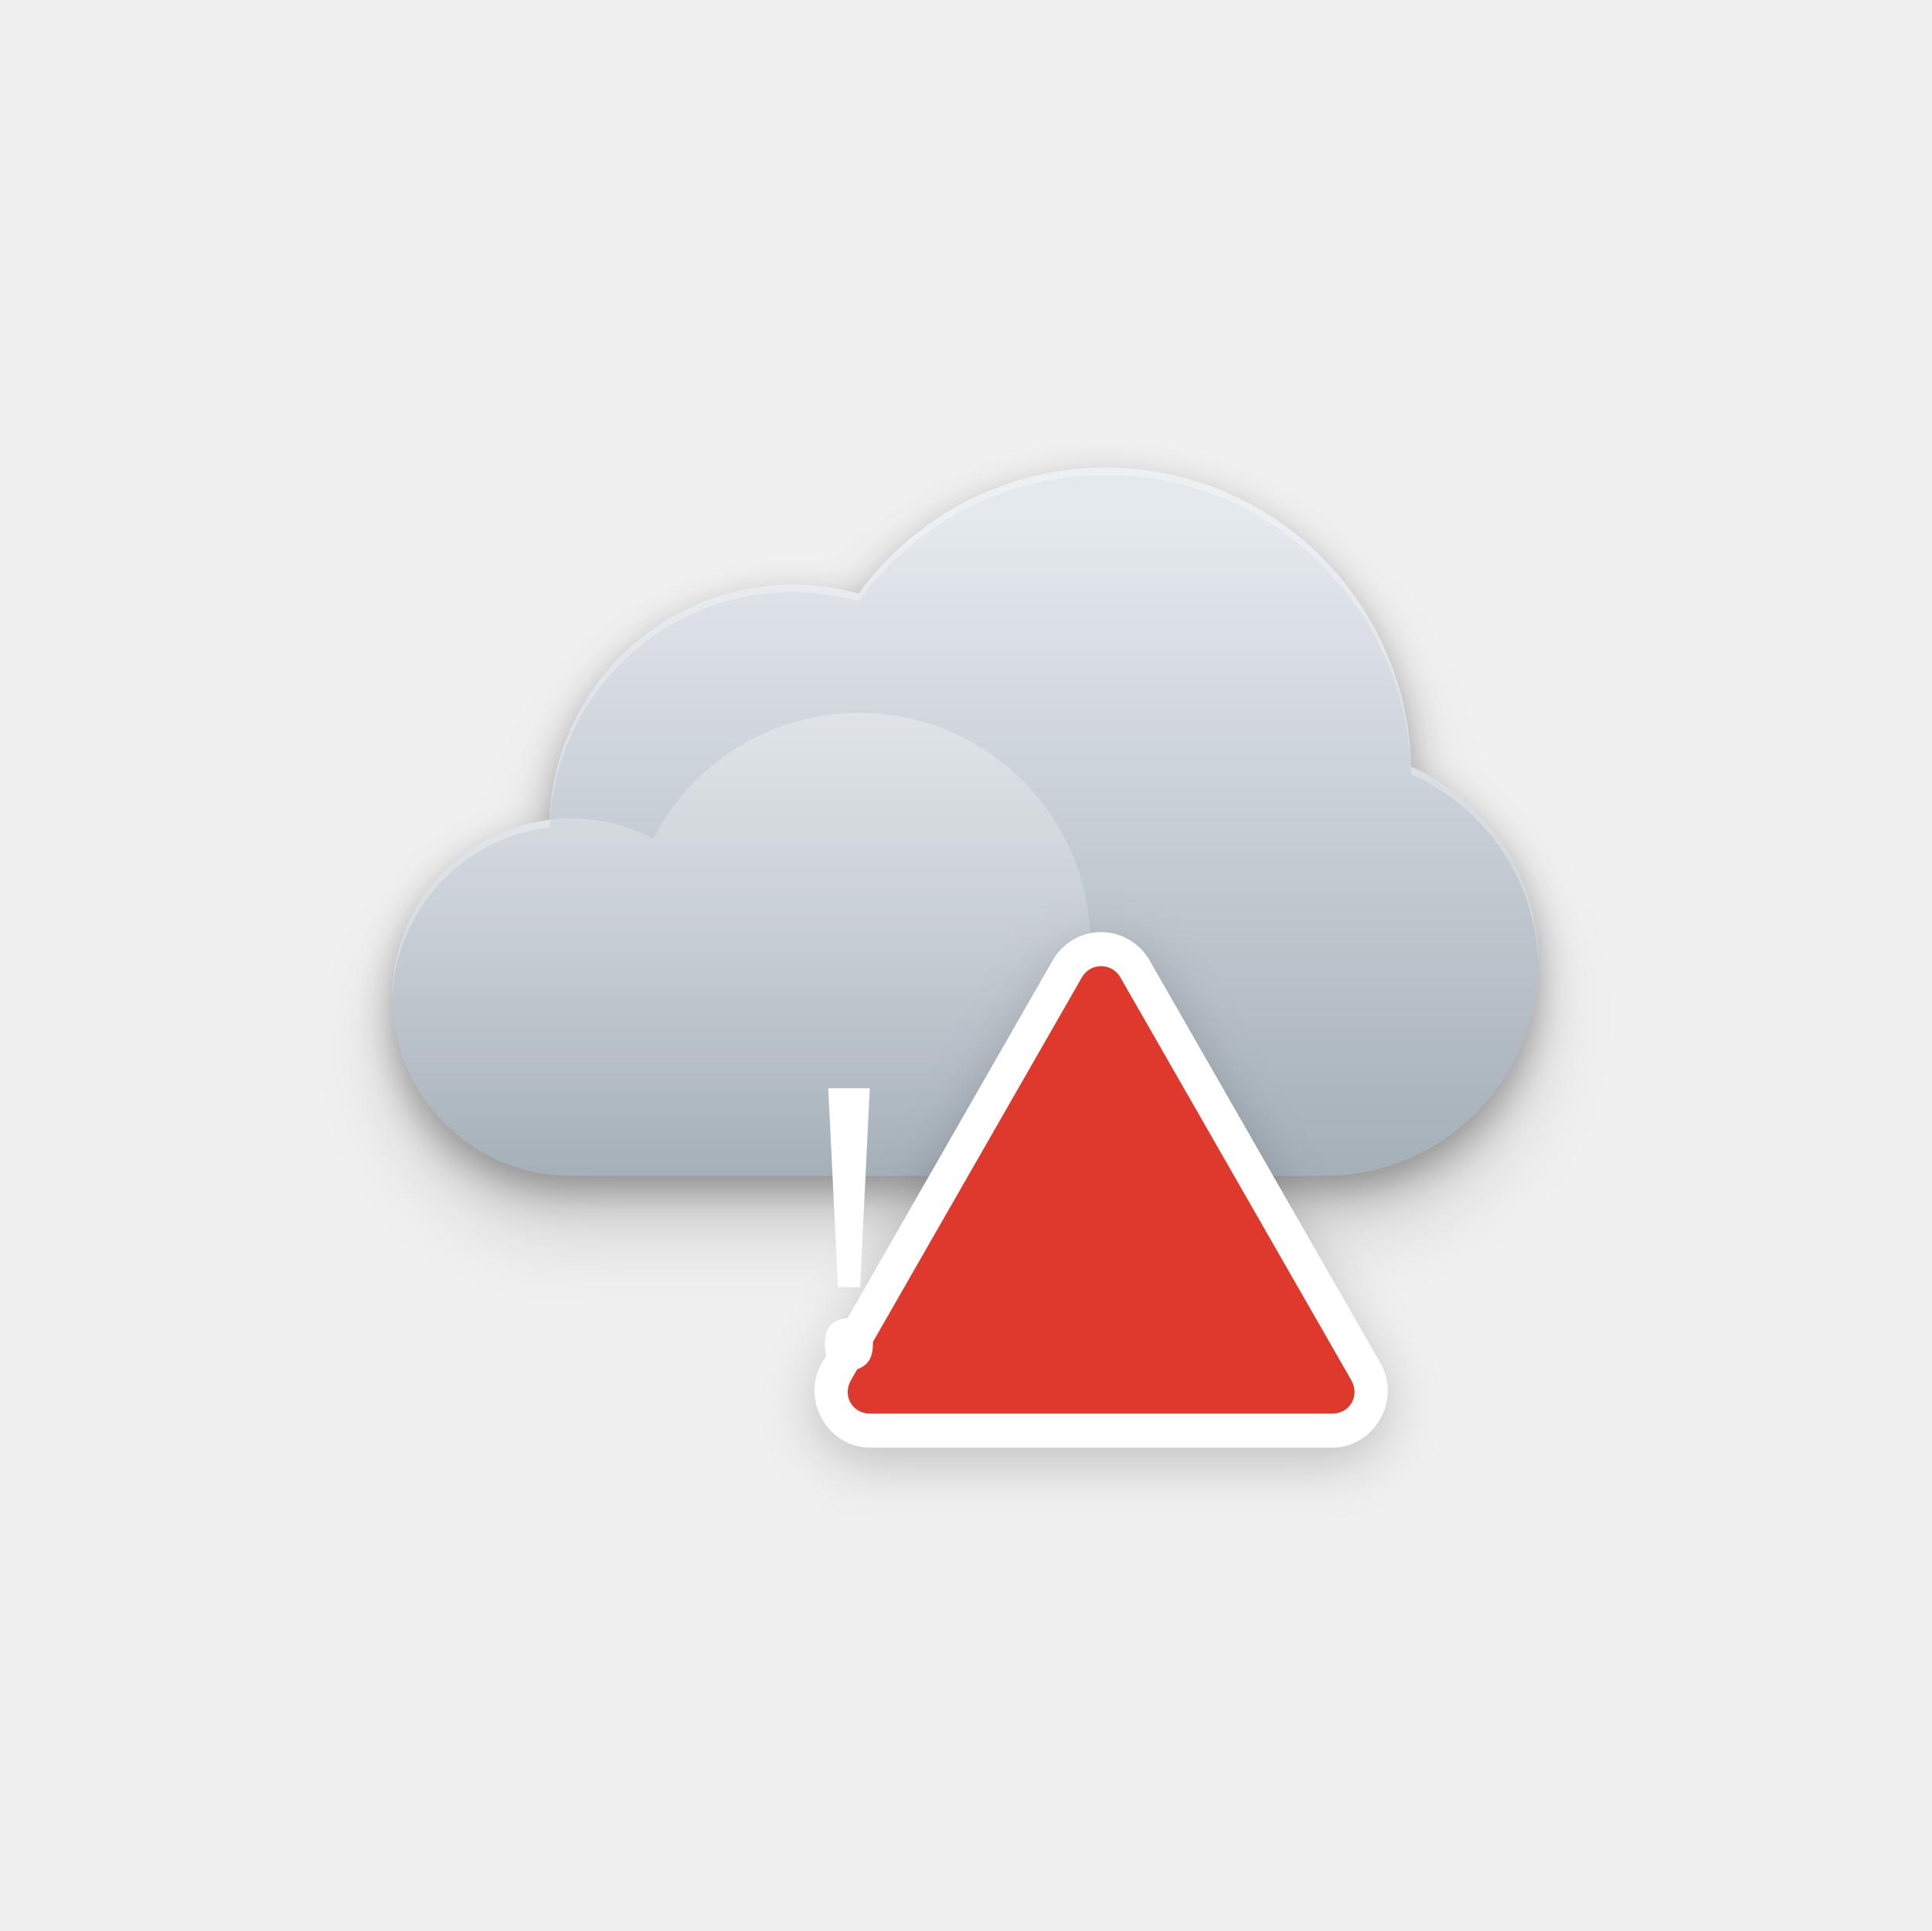
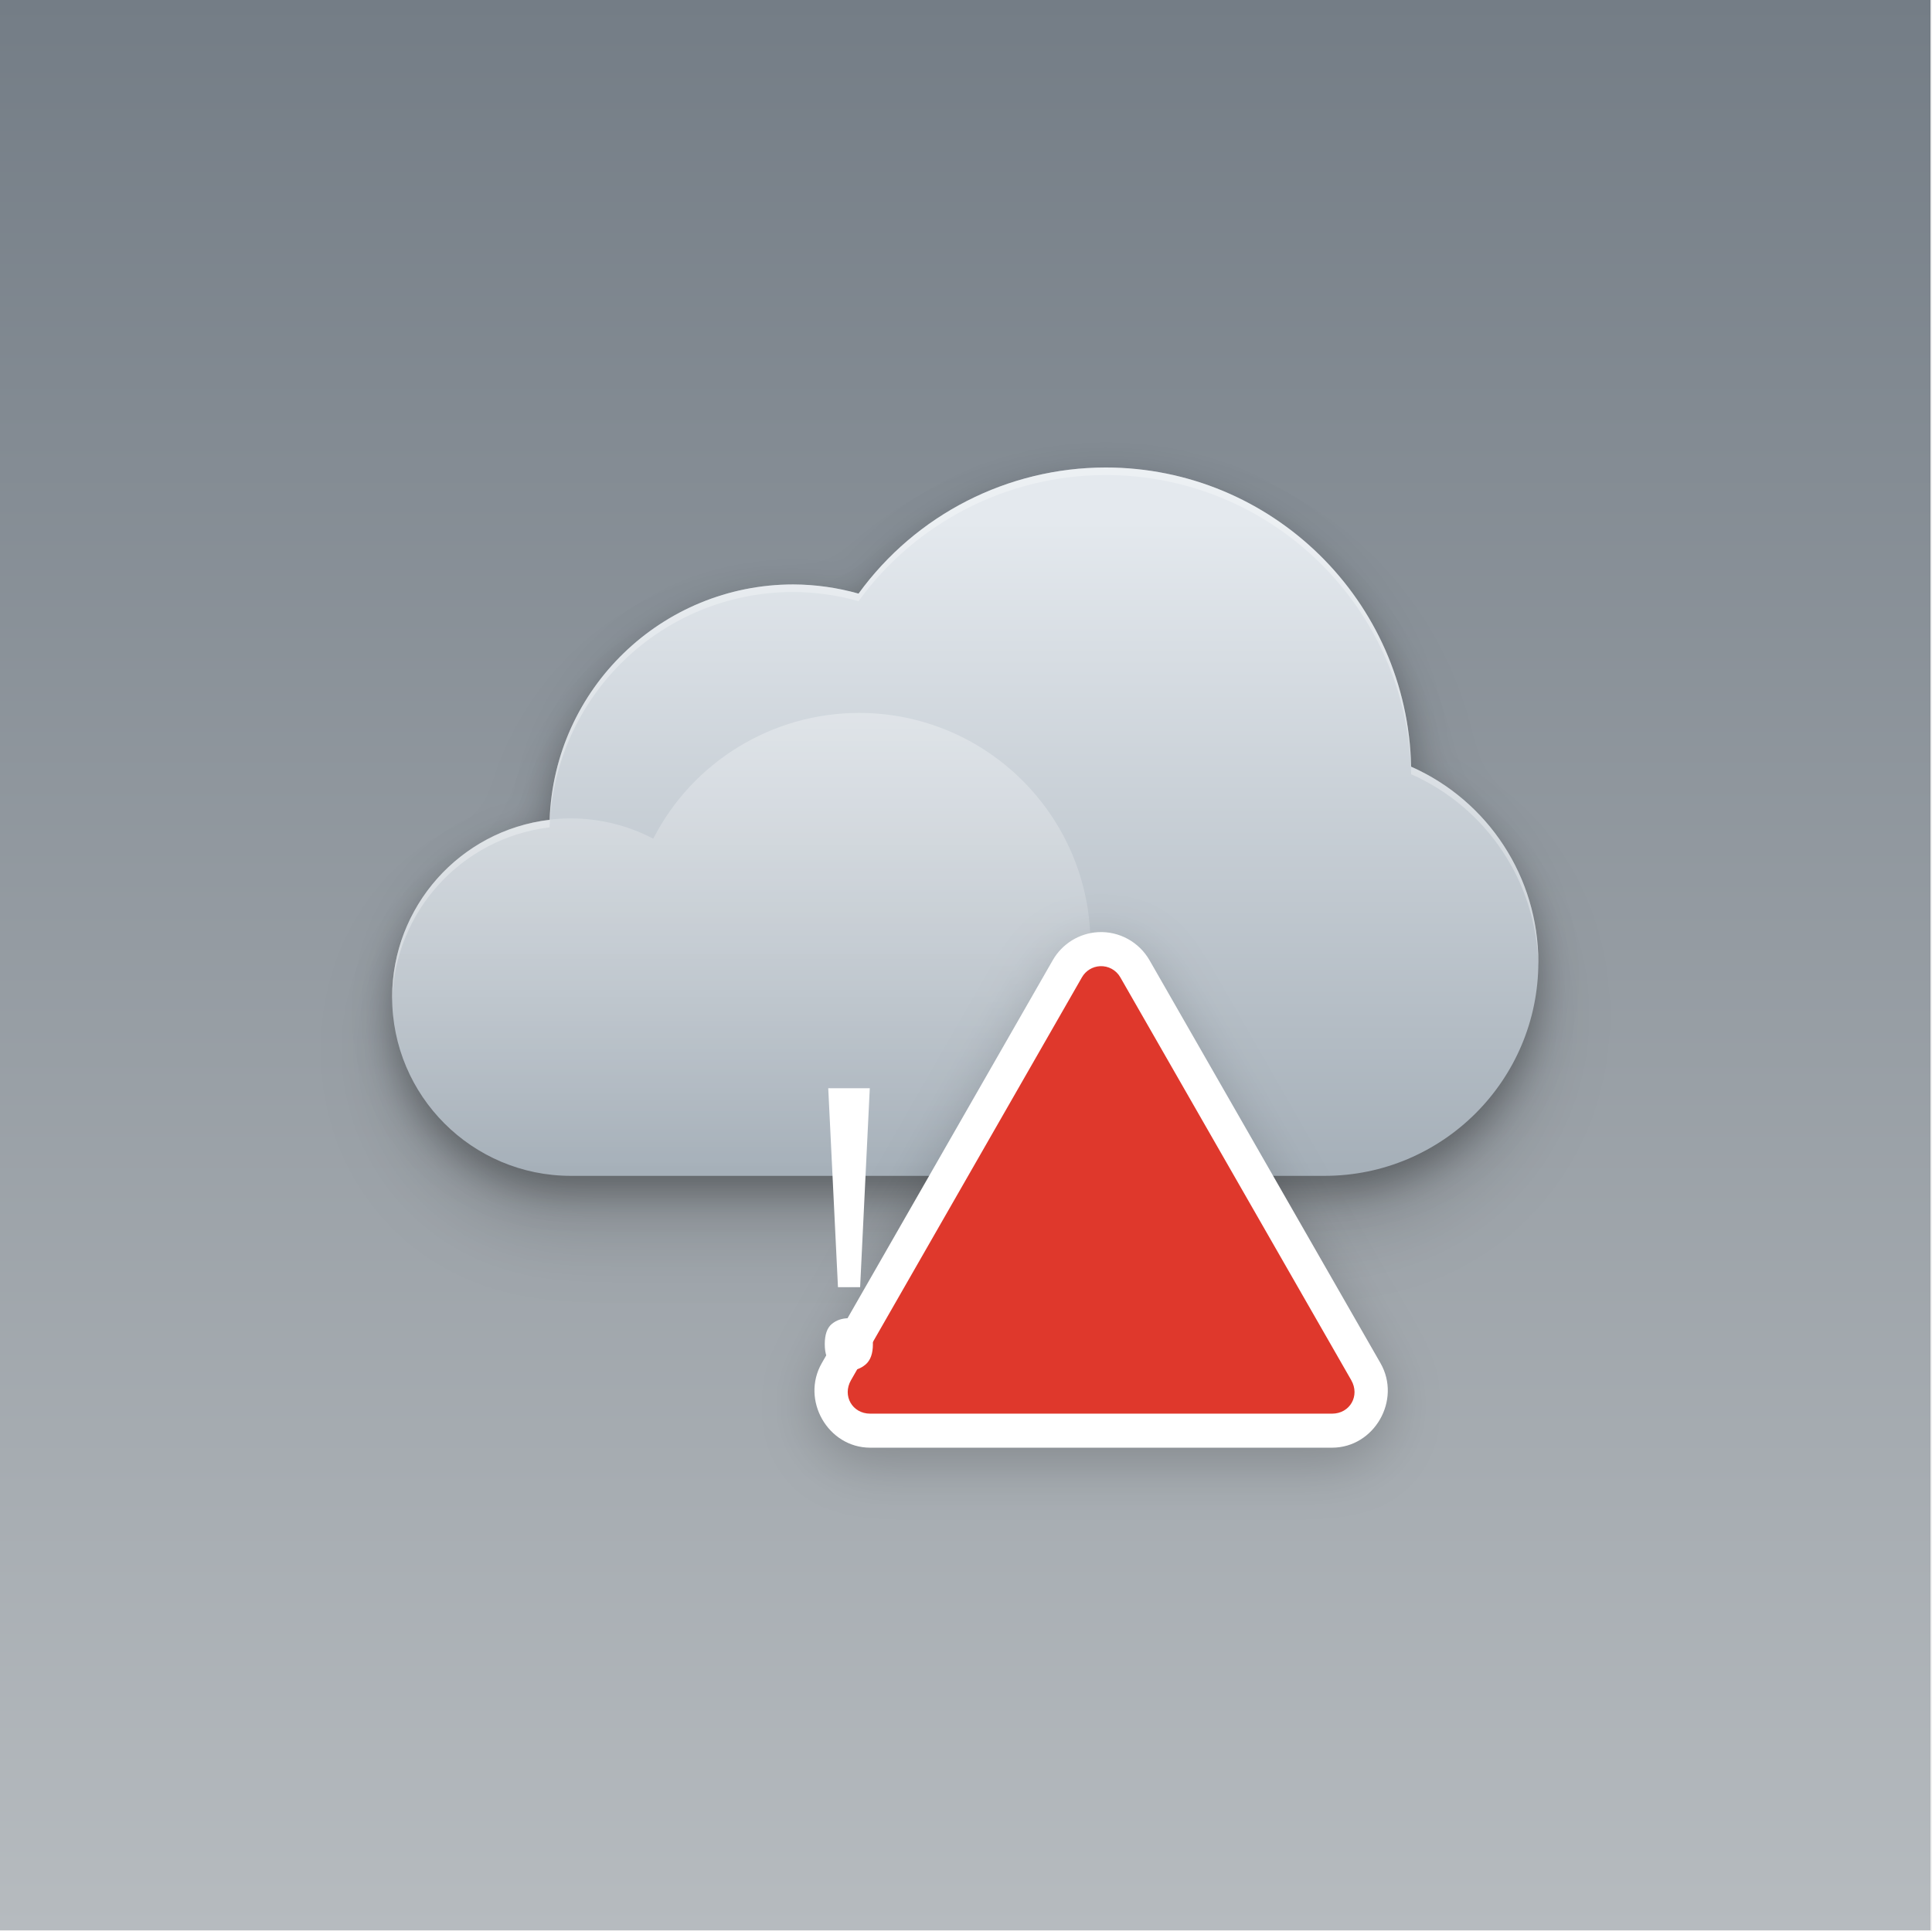
<svg xmlns="http://www.w3.org/2000/svg" xmlns:xlink="http://www.w3.org/1999/xlink" width="512.4" height="512" id="svg3336" version="1.1" style="enable-background:new">
  <defs id="defs3338">
    <filter style="color-interpolation-filters:sRGB" id="filter4245">
      <feFlood flood-opacity="0.4" flood-color="rgb(0,0,0)" result="flood" id="feFlood4247" />
      <feComposite in="flood" in2="SourceGraphic" operator="out" result="composite1" id="feComposite4249" />
      <feGaussianBlur in="composite1" stdDeviation="6" result="blur" id="feGaussianBlur4251" />
      <feOffset dx="0" dy="2" result="offset" id="feOffset4253" />
      <feComposite in="offset" in2="SourceGraphic" operator="atop" result="composite2" id="feComposite4255" />
    </filter>
    <filter style="color-interpolation-filters:sRGB" id="filter4711">
      <feFlood flood-opacity="0.502" flood-color="rgb(0,0,0)" result="flood" id="feFlood4713" />
      <feComposite in="flood" in2="SourceGraphic" operator="in" result="composite1" id="feComposite4715" />
      <feGaussianBlur in="composite1" stdDeviation="6" result="blur" id="feGaussianBlur4717" />
      <feOffset dx="0" dy="4" result="offset" id="feOffset4719" />
      <feComposite in="SourceGraphic" in2="offset" operator="over" result="composite2" id="feComposite4721" />
    </filter>
    <filter style="color-interpolation-filters:sRGB" id="filter4202">
      <feComposite k4="0" k3="0" in2="SourceGraphic" operator="arithmetic" k1="0" k2="1" result="composite1" id="feComposite4204" />
      <feColorMatrix in="composite1" values="0" type="saturate" result="colormatrix1" id="feColorMatrix4206" />
      <feFlood flood-opacity="1" flood-color="rgb(21,86,141)" result="flood1" id="feFlood4208" />
      <feBlend in="flood1" in2="colormatrix1" mode="multiply" result="blend1" id="feBlend4210" />
      <feBlend in2="blend1" mode="screen" result="blend2" id="feBlend4212" />
      <feColorMatrix in="blend2" values="1" type="saturate" result="colormatrix2" id="feColorMatrix4214" />
      <feComposite in="colormatrix2" in2="SourceGraphic" operator="in" result="composite2" id="feComposite4216" />
    </filter>
    <filter style="color-interpolation-filters:sRGB" id="filter4154">
      <feComposite in2="SourceGraphic" operator="arithmetic" k1="0" k2="1" result="composite1" id="feComposite4156" k3="0" k4="0" />
      <feColorMatrix in="composite1" values="0" type="saturate" result="colormatrix1" id="feColorMatrix4158" />
      <feFlood flood-opacity="1" flood-color="rgb(67,115,183)" result="flood1" id="feFlood4160" />
      <feBlend in="flood1" in2="colormatrix1" mode="multiply" result="blend1" id="feBlend4162" />
      <feBlend in2="blend1" mode="screen" result="blend2" id="feBlend4164" />
      <feColorMatrix in="blend2" values="1" type="saturate" result="colormatrix2" id="feColorMatrix4166" />
      <feComposite in="colormatrix2" in2="SourceGraphic" operator="in" result="composite2" id="feComposite4168" />
    </filter>
    <filter style="color-interpolation-filters:sRGB" id="filter4302" x="-0.039" width="1.078" y="-0.063" height="1.126">
      <feGaussianBlur stdDeviation="4.919" id="feGaussianBlur4304" />
    </filter>
    <filter style="color-interpolation-filters:sRGB" id="filter4308" x="-0.078" width="1.155" y="-0.126" height="1.251">
      <feGaussianBlur stdDeviation="9.838" id="feGaussianBlur4310" />
    </filter>
    <linearGradient id="linearGradient4243">
      <stop style="stop-color:#ffffff;stop-opacity:1;" offset="0" id="stop4245" />
      <stop style="stop-color:#ffffff;stop-opacity:0;" offset="1" id="stop4247" />
    </linearGradient>
    <linearGradient id="linearGradient4255">
      <stop style="stop-color:#e4e9ee;stop-opacity:1" offset="0" id="stop4237" />
      <stop style="stop-color:#a6b0b9;stop-opacity:1" offset="1" id="stop4240" />
    </linearGradient>
    <clipPath clipPathUnits="userSpaceOnUse" id="clipPath4241">
      <path id="path4243" d="m 166.054,18 179.892,0 c 145.297,0 166.054,20.737 166.054,165.899 l 0,144.203 c 0,145.161 -20.757,165.898 -166.054,165.898 l -179.892,0 C 20.757,494 0,473.263 0,328.102 L 0,183.899 C 0,38.737 20.757,18 166.054,18 Z" style="fill:#0000ff;fill-opacity:0.081;stroke:#0000ff;display:inline" />
    </clipPath>
    <clipPath clipPathUnits="userSpaceOnUse" id="clipPath4510">
      <path style="fill:#0000ff;fill-opacity:0.081;stroke:#0000ff;display:inline" d="m 463.307,-109.561 179.892,0 c 145.297,0 166.054,20.737 166.054,165.899 l 0,144.203 c 0,145.161 -20.757,165.898 -166.054,165.898 l -179.892,0 c -145.297,0 -166.054,-20.737 -166.054,-165.898 l 0,-144.203 c 0,-145.162 20.757,-165.899 166.054,-165.899 z" id="path4512" />
    </clipPath>
    <clipPath clipPathUnits="userSpaceOnUse" id="clipPath4707">
      <path id="path4709" d="m 166.054,18 179.892,0 c 145.297,0 166.054,20.737 166.054,165.899 l 0,144.203 c 0,145.161 -20.757,165.898 -166.054,165.898 l -179.892,0 C 20.757,494 0,473.263 0,328.102 L 0,183.899 C 0,38.737 20.757,18 166.054,18 Z" style="fill:#ff00ff;fill-opacity:0.505;stroke:none;display:inline" />
    </clipPath>
    <clipPath clipPathUnits="userSpaceOnUse" id="clipPath4170">
      <path style="fill:#ffffff;fill-opacity:1;stroke:none;display:inline" d="m 166.054,18 179.892,0 c 145.297,0 166.054,20.737 166.054,165.899 l 0,144.203 c 0,145.161 -20.757,165.898 -166.054,165.898 l -179.892,0 C 20.757,494 0,473.263 0,328.102 L 0,183.899 C 0,38.737 20.757,18 166.054,18 Z" id="path4172" />
    </clipPath>
    <linearGradient xlink:href="#linearGradient7537" id="linearGradient3223" gradientUnits="userSpaceOnUse" gradientTransform="matrix(5.332943,0,0,-5.417932,0.01904181,5682.273)" x1="44.237" y1="1046.266" x2="44.237" y2="960.214" />
    <linearGradient id="linearGradient7537">
      <stop style="stop-color:#247eca;stop-opacity:0.996" offset="0" id="stop7539" />
      <stop style="stop-color:#a1d4e2;stop-opacity:0.996" offset="1" id="stop7541" />
    </linearGradient>
    <clipPath clipPathUnits="userSpaceOnUse" id="clipPath4967">
      <path style="opacity:0.4;color:#000000;fill:#ff00ff;fill-opacity:1;fill-rule:nonzero;stroke:none;stroke-width:1;marker:none;visibility:visible;display:inline;overflow:visible;enable-background:accumulate" d="M 119.864,193.96 236.178,151.15 339.167,166.365 392.098,328.039 392.283,494 119.864,494 Z" id="path4969" />
    </clipPath>
    <clipPath clipPathUnits="userSpaceOnUse" id="clipPath4126">
      <path style="opacity:0.571;color:#000000;fill:#ff00ff;fill-opacity:1;fill-rule:nonzero;stroke:none;stroke-width:1;marker:none;visibility:visible;display:inline;overflow:visible;enable-background:accumulate" d="m 160.282,309.999 122.95,60 0,124.001 -122.95,0 z" id="path4128" />
    </clipPath>
    <clipPath clipPathUnits="userSpaceOnUse" id="clipPath4327">
      <path id="path4329" d="m 620,120 272,0 0,204 -68,68 -204,0 z" style="opacity:0.438;color:#000000;fill:#ff00ff;fill-opacity:1;fill-rule:nonzero;stroke:none;stroke-width:10;marker:none;visibility:visible;display:inline;overflow:visible;enable-background:accumulate" />
    </clipPath>
    <clipPath clipPathUnits="userSpaceOnUse" id="clipPath4175">
      <rect style="opacity:0.4;color:#000000;fill:#ff00ff;fill-opacity:1;fill-rule:nonzero;stroke:none;stroke-width:10;marker:none;visibility:visible;display:inline;overflow:visible;enable-background:accumulate" id="rect4177" width="272" height="224" x="120" y="270" />
    </clipPath>
    <linearGradient xlink:href="#linearGradient4181" id="linearGradient4465" gradientUnits="userSpaceOnUse" x1="176" y1="240" x2="176" y2="136" gradientTransform="translate(0,-376)" />
    <linearGradient id="linearGradient4181">
      <stop id="stop4311" offset="0" style="stop-color:#c7c8ca;stop-opacity:1" />
      <stop id="stop4313" offset="1" style="stop-color:#aaadb2;stop-opacity:1" />
    </linearGradient>
    <linearGradient xlink:href="#linearGradient4277" id="linearGradient4283" x1="176" y1="136" x2="176" y2="237.938" gradientUnits="userSpaceOnUse" />
    <linearGradient id="linearGradient4277">
      <stop style="stop-color:#ffffff;stop-opacity:1;" offset="0" id="stop4279" />
      <stop style="stop-color:#ffffff;stop-opacity:0;" offset="1" id="stop4281" />
    </linearGradient>
    <linearGradient xlink:href="#linearGradient4181" id="linearGradient4189" gradientUnits="userSpaceOnUse" x1="176" y1="240" x2="176" y2="136" gradientTransform="translate(0,-376)" />
    <linearGradient xlink:href="#linearGradient4277" id="linearGradient4197" x1="176" y1="136" x2="176" y2="237.938" gradientUnits="userSpaceOnUse" />
    <linearGradient xlink:href="#linearGradient4181" id="linearGradient4209" gradientUnits="userSpaceOnUse" x1="176" y1="240" x2="176" y2="136" gradientTransform="translate(0,-376)" />
    <linearGradient xlink:href="#linearGradient4277" id="linearGradient4217" x1="176" y1="136" x2="176" y2="237.938" gradientUnits="userSpaceOnUse" />
    <clipPath clipPathUnits="userSpaceOnUse" id="clipPath4371">
      <path style="color:#000000;fill:#ff0000;fill-opacity:0.505;fill-rule:nonzero;stroke:none;stroke-width:40;marker:none;visibility:visible;display:inline;overflow:visible;enable-background:accumulate" d="m 104,232 0,48 136,0 0,-48 -136,0 z m 168,0 0,48 136,0 0,-48 -136,0 z m -168,136 0,112 136,0 0,-112 -136,0 z m 168,0 0,112 136,0 0,-112 -136,0 z" id="path4373" />
    </clipPath>
    <linearGradient xlink:href="#linearGradient4181-5" id="linearGradient4465-6" gradientUnits="userSpaceOnUse" x1="176" y1="240" x2="176" y2="136" gradientTransform="translate(0,-376)" />
    <linearGradient id="linearGradient4181-5">
      <stop id="stop4311-7" offset="0" style="stop-color:#888888;stop-opacity:1" />
      <stop id="stop4313-3" offset="1" style="stop-color:#646464;stop-opacity:1" />
    </linearGradient>
    <linearGradient xlink:href="#linearGradient4181-5" id="linearGradient4167" gradientUnits="userSpaceOnUse" x1="176" y1="240" x2="176" y2="136" gradientTransform="translate(0,-376)" />
    <linearGradient xlink:href="#linearGradient4181-5" id="linearGradient4179" gradientUnits="userSpaceOnUse" x1="176" y1="240" x2="176" y2="136" gradientTransform="translate(0,-376)" />
    <clipPath clipPathUnits="userSpaceOnUse" id="clipPath4371-1">
      <path style="color:#000000;fill:#ff0000;fill-opacity:0.505;fill-rule:nonzero;stroke:none;stroke-width:40;marker:none;visibility:visible;display:inline;overflow:visible;enable-background:accumulate" d="m 104,232 0,48 136,0 0,-48 -136,0 z m 168,0 0,48 136,0 0,-48 -136,0 z m -168,136 0,112 136,0 0,-112 -136,0 z m 168,0 0,112 136,0 0,-112 -136,0 z" id="path4373-0" />
    </clipPath>
    <linearGradient xlink:href="#linearGradient4390" id="linearGradient5805" gradientUnits="userSpaceOnUse" x1="112" y1="280" x2="112" y2="232" />
    <linearGradient id="linearGradient4390">
      <stop style="stop-color:#b4b4b4;stop-opacity:0.996" offset="0" id="stop4392" />
      <stop id="stop4398" offset="0.166" style="stop-color:#d0d0d0;stop-opacity:0.996" />
      <stop style="stop-color:#e3e3e3;stop-opacity:0.996" offset="0.829" id="stop4400" />
      <stop style="stop-color:#ffffff;stop-opacity:0.996" offset="1" id="stop4394" />
    </linearGradient>
    <linearGradient xlink:href="#linearGradient4475" id="linearGradient5807" gradientUnits="userSpaceOnUse" x1="112" y1="232" x2="112" y2="276" />
    <linearGradient id="linearGradient4475">
      <stop style="stop-color:#ffffff;stop-opacity:1;" offset="0" id="stop4477" />
      <stop style="stop-color:#ffffff;stop-opacity:0;" offset="1" id="stop4479" />
    </linearGradient>
    <clipPath clipPathUnits="userSpaceOnUse" id="clipPath4242">
      <rect style="opacity:0.4;color:#000000;fill:#ff00ff;fill-opacity:1;fill-rule:nonzero;stroke:none;stroke-width:10;marker:none;visibility:visible;display:inline;overflow:visible;enable-background:accumulate" id="rect4244" width="16" height="88" x="104" y="264" />
    </clipPath>
    <linearGradient xlink:href="#linearGradient4390" id="linearGradient4250" gradientUnits="userSpaceOnUse" x1="112" y1="280" x2="112" y2="232" />
    <linearGradient xlink:href="#linearGradient4475" id="linearGradient4262" gradientUnits="userSpaceOnUse" x1="112" y1="232" x2="112" y2="276" />
    <linearGradient xlink:href="#linearGradient4142" id="linearGradient4148" x1="221.781" y1="353" x2="221.781" y2="494" gradientUnits="userSpaceOnUse" />
    <linearGradient id="linearGradient4142">
      <stop style="stop-color:#000000;stop-opacity:1;" offset="0" id="stop4144" />
      <stop id="stop4158" offset="0.75" style="stop-color:#000000;stop-opacity:0" />
      <stop style="stop-color:#000000;stop-opacity:0" offset="1" id="stop4146" />
    </linearGradient>
    <linearGradient xlink:href="#linearGradient7537-6" id="linearGradient4912-2" x1="256" y1="18" x2="256" y2="494" gradientUnits="userSpaceOnUse" />
    <linearGradient id="linearGradient7537-6">
      <stop style="stop-color:#68aedd;stop-opacity:0.996" offset="0" id="stop7539-0" />
      <stop style="stop-color:#2b7abe;stop-opacity:0.996" offset="1" id="stop7541-1" />
    </linearGradient>
    <clipPath clipPathUnits="userSpaceOnUse" id="clipPath4312">
      <rect style="color:#000000;fill:#ff00ff;fill-opacity:1;fill-rule:nonzero;stroke:none;stroke-width:1;marker:none;visibility:visible;display:inline;overflow:visible;enable-background:accumulate" id="rect4314" width="512" height="476" x="0" y="18" />
    </clipPath>
    <clipPath clipPathUnits="userSpaceOnUse" id="clipPath4333">
      <path id="path4335" d="m 0.73,318.937 c -23.833,0 -43.154,19.321 -43.154,43.154 0,17.081 9.926,31.842 24.322,38.836 -14.936,13.518 -24.322,33.056 -24.322,54.787 0,40.8 33.075,73.873 73.875,73.873 20.505,0 39.053,-8.358 52.438,-21.848 7.652,32.642 36.93,56.957 71.906,56.957 40.8,0 73.873,-33.075 73.873,-73.875 0,-40.8 -33.073,-73.873 -73.873,-73.873 -6.754,0 -13.29,0.923 -19.506,2.621 0.789,-4.168 1.219,-8.463 1.219,-12.861 0,-37.972 -30.782,-68.754 -68.754,-68.754 -10.261,0 -19.987,2.263 -28.732,6.293 -6.79,-14.927 -21.823,-25.311 -39.291,-25.311 z" style="color:#000000;fill:#ff00ff;fill-opacity:1;fill-rule:nonzero;stroke:none;stroke-width:4;marker:none;visibility:visible;display:inline;overflow:visible;enable-background:accumulate" />
    </clipPath>
    <clipPath clipPathUnits="userSpaceOnUse" id="clipPath4419">
      <path id="path4421" d="m 0.73,318.937 c -23.833,0 -43.154,19.321 -43.154,43.154 0,17.081 9.926,31.842 24.322,38.836 -14.936,13.518 -24.322,33.056 -24.322,54.787 0,40.8 33.075,73.873 73.875,73.873 20.505,0 39.053,-8.358 52.438,-21.848 7.652,32.642 36.93,56.957 71.906,56.957 40.8,0 73.873,-33.075 73.873,-73.875 0,-40.8 -33.073,-73.873 -73.873,-73.873 -6.754,0 -13.29,0.923 -19.506,2.621 0.789,-4.168 1.219,-8.463 1.219,-12.861 0,-37.972 -30.782,-68.754 -68.754,-68.754 -10.261,0 -19.987,2.263 -28.732,6.293 -6.79,-14.927 -21.823,-25.311 -39.291,-25.311 z" style="color:#000000;fill:#ff00ff;fill-opacity:1;fill-rule:nonzero;stroke:none;stroke-width:4;marker:none;visibility:visible;display:inline;overflow:visible;enable-background:accumulate" />
    </clipPath>
    <clipPath clipPathUnits="userSpaceOnUse" id="clipPath4450">
      <path id="path4452" d="m 538.799,285.393 c -5.789,0 -11.46,0.495 -16.984,1.426 -3.442,-0.674 -6.994,-1.035 -10.633,-1.035 -24.804,0 -45.773,16.407 -52.656,38.959 -0.384,0.494 -0.77,0.987 -1.145,1.488 -6.878,-4.042 -14.885,-6.369 -23.439,-6.369 -25.595,0 -46.342,20.749 -46.342,46.344 0,1.217 0.057,2.419 0.152,3.611 -5.377,-1.077 -10.937,-1.646 -16.631,-1.646 -44.337,0 -80.676,34.245 -84.012,77.727 -9.583,-4.457 -20.255,-6.963 -31.52,-6.963 -41.365,0 -74.898,33.533 -74.898,74.898 0,41.365 33.533,74.898 74.898,74.898 19.157,0 36.627,-7.202 49.871,-19.033 22.51,29.223 57.846,48.057 97.586,48.057 67.994,0 123.113,-55.121 123.113,-123.115 0,-2.312 -0.07,-4.608 -0.195,-6.889 4.204,0.53 8.487,0.803 12.834,0.803 56.102,0 101.582,-45.479 101.582,-101.58 0,-56.102 -45.48,-101.58 -101.582,-101.58 z" style="color:#000000;fill:#ff00ff;fill-opacity:1;fill-rule:nonzero;stroke:none;stroke-width:6;marker:none;visibility:visible;display:inline;overflow:visible;enable-background:accumulate" />
    </clipPath>
    <clipPath clipPathUnits="userSpaceOnUse" id="clipPath4481">
      <path id="path4483" d="m 412.525,434.023 c -20.722,0 -38.782,11.347 -48.342,28.158 -5.389,-3.023 -11.601,-4.754 -18.219,-4.754 -20.602,0 -37.303,16.703 -37.303,37.305 0,20.602 16.701,37.303 37.303,37.303 8.672,0 16.647,-2.97 22.982,-7.934 10.182,12.848 25.912,21.098 43.578,21.098 9.164,0 17.801,-2.231 25.422,-6.158 6.708,9.896 18.043,16.398 30.898,16.398 20.602,0 37.303,-16.701 37.303,-37.303 0,-20.602 -16.701,-37.303 -37.303,-37.303 -0.476,0 -0.948,0.018 -1.42,0.035 -4.195,-26.546 -27.175,-46.846 -54.9,-46.846 z" style="color:#000000;fill:#ff00ff;fill-opacity:1;fill-rule:nonzero;stroke:none;stroke-width:6;marker:none;visibility:visible;display:inline;overflow:visible;enable-background:accumulate" />
    </clipPath>
    <clipPath clipPathUnits="userSpaceOnUse" id="clipPath4221">
      <path id="path4223" d="m 457.141,310.119 c -73.643,0 -137.164,43.3 -166.523,105.822 -5.68,-0.749 -11.473,-1.141 -17.357,-1.141 -72.648,0 -131.539,58.891 -131.539,131.539 0,72.648 58.891,131.541 131.539,131.541 31.674,0 60.732,-11.198 83.436,-29.848 28.876,18.869 63.377,29.848 100.445,29.848 101.554,0 183.879,-82.327 183.879,-183.881 0,-101.554 -82.325,-183.881 -183.879,-183.881 z" style="color:#000000;fill:#ff00ff;fill-opacity:1;fill-rule:nonzero;stroke:none;stroke-width:5;marker:none;visibility:visible;display:inline;overflow:visible;enable-background:accumulate" />
    </clipPath>
    <clipPath clipPathUnits="userSpaceOnUse" id="clipPath4257">
      <circle transform="matrix(1.736921,0,0,1.736921,-429.2321,-337.9773)" id="path4260" style="color:#000000;fill:#ff00ff;fill-opacity:1;fill-rule:nonzero;stroke:none;stroke-width:5;marker:none;visibility:visible;display:inline;overflow:visible;enable-background:accumulate" cx="261.676" cy="526.088" r="131.54" />
    </clipPath>
    <linearGradient xlink:href="#linearGradient7537-9" id="linearGradient4912-5" x1="256" y1="18" x2="256" y2="494" gradientUnits="userSpaceOnUse" />
    <linearGradient id="linearGradient7537-9">
      <stop style="stop-color:#82b8dc;stop-opacity:0.996" offset="0" id="stop7539-4" />
      <stop style="stop-color:#4291d4;stop-opacity:0.996" offset="1" id="stop7541-2" />
    </linearGradient>
    <clipPath clipPathUnits="userSpaceOnUse" id="clipPath4415">
      <path style="color:#000000;fill:#ff00ff;fill-opacity:1;fill-rule:nonzero;stroke:none;stroke-width:1;marker:none;visibility:visible;display:inline;overflow:visible;enable-background:accumulate" d="m 0,18 0,476 512,0 0,-476 -512,0 z m 158.299,227.312 c 26.082,0 47.447,21.103 47.447,47.043 0,25.94 -21.365,47.037 -47.447,47.037 l -40.447,0 c -17.503,0 -31.889,-14.262 -31.889,-31.738 0,-16.298 12.419,-30.089 28.52,-31.943 6.869,-17.677 23.706,-30.398 43.816,-30.398 z m 164.484,29.441 c 34.433,0 62.154,28.406 63.746,63.553 12.902,5.481 21.99,18.227 21.99,33.326 0,19.901 -15.685,36.426 -35.166,36.426 l -50.57,0 -54.252,0 c -25.473,0 -46.018,-21.599 -46.018,-47.76 0,-25.038 18.875,-45.727 42.82,-47.471 10.294,-22.341 31.952,-38.074 57.449,-38.074 z" id="path4417" />
    </clipPath>
    <linearGradient gradientTransform="matrix(1,0,0,1.07563,0,-37.36135)" xlink:href="#linearGradient7537-8" id="linearGradient4912" x1="256" y1="18" x2="256" y2="494" gradientUnits="userSpaceOnUse" />
    <linearGradient id="linearGradient7537-8">
      <stop style="stop-color:#747d86;stop-opacity:1" offset="0" id="stop7539-5" />
      <stop style="stop-color:#b6bbbf;stop-opacity:1" offset="1" id="stop7541-23" />
    </linearGradient>
    <clipPath clipPathUnits="userSpaceOnUse" id="clipPath4348">
      <path style="color:#000000;fill:#ff00ff;fill-opacity:1;fill-rule:nonzero;stroke:none;stroke-width:1;marker:none;visibility:visible;display:inline;overflow:visible;enable-background:accumulate" d="m 350,18 0,476 512,0 0,-476 -512,0 z M 657.412,256 C 695.116,256 726,286.507 726,324.006 726,361.504 695.116,392 657.412,392 l -58.469,0 c -25.301,0 -46.098,-20.617 -46.098,-45.881 0,-23.561 17.95,-43.495 41.225,-46.176 C 604,274.39 628.341,256 657.412,256 Z" id="path4350" />
    </clipPath>
    <clipPath clipPathUnits="userSpaceOnUse" id="clipPath4374">
      <path id="path4376" d="m 267.875,120 c -41.671,0 -77.067,25.712 -93.892,62.225 C 134.849,185.076 104,218.887 104,259.808 c 0,42.757 33.577,78.059 75.208,78.059 l 88.667,0 82.65,0 C 382.363,337.867 408,310.858 408,278.333 408,253.656 393.145,232.824 372.058,223.867 369.455,166.425 324.15,120 267.875,120 Z" style="font-style:normal;font-variant:normal;font-weight:normal;font-stretch:normal;text-indent:0;text-align:start;text-decoration:none;line-height:normal;letter-spacing:normal;word-spacing:normal;text-transform:none;direction:ltr;block-progression:tb;writing-mode:lr-tb;text-anchor:start;baseline-shift:baseline;color:#000000;color-interpolation:sRGB;color-interpolation-filters:linearRGB;fill:#ff00ff;fill-opacity:1;stroke:none;stroke-width:4;marker:none;visibility:visible;display:inline;overflow:visible;enable-background:accumulate;clip-rule:nonzero;color-rendering:auto;image-rendering:auto;shape-rendering:auto;text-rendering:auto;font-family:sans-serif;-inkscape-font-specification:sans-serif" />
    </clipPath>
    <clipPath clipPathUnits="userSpaceOnUse" id="clipPath4362">
      <path style="color:#000000;fill:#ff00ff;fill-opacity:1;fill-rule:nonzero;stroke:none;stroke-width:1;marker:none;visibility:visible;display:inline;overflow:visible;enable-background:accumulate" d="m 0,18 0,476 512,0 0,-476 -512,0 z m 189.379,208.002 c 25.39,0 46.958,15.666 57.209,37.914 23.845,1.737 42.643,22.338 42.643,47.271 0,26.052 -20.46,47.562 -45.826,47.562 l -54.025,0 -50.359,0 C 119.62,358.75 104,342.292 104,322.475 c 0,-15.036 9.052,-27.728 21.9,-33.186 1.586,-35 29.19,-63.287 63.479,-63.287 z" id="path4364" />
    </clipPath>
    <linearGradient xlink:href="#linearGradient4255" id="linearGradient4263" x1="260.506" y1="111.808" x2="260.506" y2="293.202" gradientUnits="userSpaceOnUse" gradientTransform="matrix(0.9466661,0,0,0.9466661,18.02904,32.3361)" />
    <linearGradient xlink:href="#linearGradient4243" id="linearGradient4249" x1="227.809" y1="171.098" x2="227.809" y2="293.895" gradientUnits="userSpaceOnUse" />
    <linearGradient xlink:href="#linearGradient4243" id="linearGradient4258" x1="374.258" y1="207.357" x2="331.259" y2="265.453" gradientUnits="userSpaceOnUse" />
    <filter style="color-interpolation-filters:sRGB" id="filter4252" x="-0.114" width="1.228" y="-0.127" height="1.253">
      <feGaussianBlur stdDeviation="7.221" id="feGaussianBlur4254" />
    </filter>
  </defs>
-   <g id="layer1" style="display:none" transform="translate(0,18)">
-     <rect style="color:#000000;fill:url(#linearGradient4912);fill-opacity:1;fill-rule:nonzero;stroke:none;stroke-width:1;marker:none;visibility:visible;display:inline;overflow:visible;enable-background:accumulate" id="rect4158" width="512" height="512" x="0" y="-18" />
+   <g id="layer1" style="display:inline" transform="translate(0,18)">
+     <rect style="color:#000000;display:inline;overflow:visible;visibility:visible;fill:url(#linearGradient4912);fill-opacity:1;fill-rule:nonzero;stroke:none;stroke-width:1;marker:none;enable-background:accumulate" id="rect4158" width="512" height="512" x="0" y="-18" />
  </g>
  <g id="layer4" style="display:inline">
    <path style="opacity:0.15;color:#000000;fill:#000000;fill-opacity:1;fill-rule:nonzero;stroke:none;stroke-width:12;marker:none;visibility:visible;display:inline;overflow:visible;filter:url(#filter4308);enable-background:accumulate" d="m 293.224,138 c -25.935,0.033 -50.289,12.467 -65.525,33.455 -5.644,-1.594 -11.479,-2.413 -17.343,-2.435 -34.824,0.039 -63.37,27.635 -64.588,62.437 -23.809,2.857 -41.738,23.039 -41.768,47.019 -8.5e-4,26.188 21.228,47.418 47.417,47.418 l 199.859,0 C 382.604,325.895 408.001,300.499 408,269.171 407.982,246.749 394.758,226.441 374.258,217.357 373.313,173.274 337.318,138.023 293.224,138 Z" id="path4306" />
    <path id="path4274" d="m 293.224,128 c -25.935,0.033 -50.289,12.467 -65.525,33.455 -5.644,-1.594 -11.479,-2.413 -17.343,-2.435 -34.824,0.039 -63.37,27.635 -64.588,62.437 -23.809,2.857 -41.738,23.039 -41.768,47.019 -8.5e-4,26.188 21.228,47.418 47.417,47.418 l 199.859,0 C 382.604,315.895 408.001,290.499 408,259.171 407.982,236.749 394.758,216.441 374.258,207.357 373.313,163.274 337.318,128.023 293.224,128 Z" style="opacity:0.3;color:#000000;fill:#000000;fill-opacity:1;fill-rule:nonzero;stroke:none;stroke-width:12;marker:none;visibility:visible;display:inline;overflow:visible;filter:url(#filter4302);enable-background:accumulate" />
    <path style="color:#000000;fill:url(#linearGradient4263);fill-opacity:1;fill-rule:nonzero;stroke:none;stroke-width:12;marker:none;visibility:visible;display:inline;overflow:visible;enable-background:accumulate" d="m 293.224,124 c -25.935,0.033 -50.289,12.467 -65.525,33.455 -5.644,-1.594 -11.479,-2.413 -17.343,-2.435 -34.824,0.039 -63.37,27.635 -64.588,62.437 -23.809,2.857 -41.738,23.039 -41.768,47.019 -8.5e-4,26.188 21.228,47.418 47.417,47.418 l 199.859,0 C 382.604,311.895 408.001,286.499 408,255.171 407.982,232.749 394.758,212.441 374.258,203.357 373.313,159.274 337.318,124.023 293.224,124 Z" id="path4246" />
    <path style="opacity:0.2;color:#000000;fill:#000000;fill-opacity:1;fill-rule:nonzero;stroke:none;stroke-width:1.305;marker:none;visibility:visible;display:inline;overflow:visible;filter:url(#filter4252);enable-background:accumulate" d="m 292.285,251.232 c -0.345,-0.006 -0.691,0.001 -1.039,0.019 -5.006,0.272 -9.543,3.085 -12.049,7.459 l -61.252,106.865 c -5.607,9.775 1.634,22.417 12.842,22.422 l 122.502,0 c 11.208,-0.005 18.449,-12.647 12.842,-22.422 l -61.252,-106.865 c -2.611,-4.558 -7.418,-7.385 -12.594,-7.479 z" id="path4247" />
    <path id="path812" d="m -208.318,605.62 c -7.842,0 -14.554,5.029 -17.318,12.187 -0.061,-6.7e-4 -0.121,0 -0.182,0 -7.088,0 -12.833,6.002 -12.833,13.406 0,7.404 5.746,13.406 12.833,13.406 l 17.5,0 16.333,0 c 5.155,0 9.333,-4.365 9.333,-9.75 0,-4.543 -2.974,-8.363 -7,-9.445 0.001,-0.103 0,-0.202 0,-0.305 0,-10.77 -8.357,-19.5 -18.667,-19.5 z" style="color:#000000;fill:#ffffff;stroke:#cccccc;stroke-width:4;stroke-miterlimit:4;stroke-dasharray:none;marker:none;visibility:visible;display:none;overflow:visible;enable-background:accumulate" />
    <path style="color:#000000;fill:none;stroke:#cccccc;stroke-width:4;stroke-miterlimit:4;stroke-dasharray:none;marker:none;visibility:visible;display:none;overflow:visible;enable-background:accumulate" d="m 288.866,828.084 c -6.349,0 -11.783,4.072 -14.021,9.867 -0.05,-5.5e-4 -0.098,0 -0.148,0 -5.738,0 -10.39,4.86 -10.39,10.854 0,5.995 4.652,10.854 10.39,10.854 l 14.169,0 13.224,0 c 4.173,0 7.557,-3.534 7.557,-7.894 0,-3.678 -2.408,-6.771 -5.667,-7.647 10e-4,-0.083 0,-0.163 0,-0.247 0,-8.719 -6.766,-15.788 -15.113,-15.788 z" id="path4340" />
    <path style="color:#000000;fill:none;stroke:#cccccc;stroke-width:4;stroke-miterlimit:4;stroke-dasharray:none;marker:none;visibility:visible;display:none;overflow:visible;enable-background:accumulate" d="m 736.158,1098.442 c -9.178,0 -17.034,5.886 -20.268,14.264 -0.072,-8e-4 -0.141,0 -0.213,0 -8.295,0 -15.02,7.025 -15.02,15.69 0,8.666 6.725,15.691 15.02,15.691 l 20.482,0 19.116,0 c 6.033,0 10.924,-5.109 10.924,-11.411 0,-5.317 -3.481,-9.788 -8.193,-11.055 0.002,-0.12 0,-0.236 0,-0.357 0,-12.605 -9.781,-22.823 -21.847,-22.823 z" id="path4330" />
    <path style="opacity:0.3;color:#000000;fill:#ffffff;fill-opacity:1;fill-rule:nonzero;stroke:none;stroke-width:12;marker:none;visibility:visible;display:inline;overflow:visible;enable-background:accumulate" d="m 293.225,124 c -25.935,0.033 -50.29,12.467 -65.525,33.455 -5.644,-1.594 -11.479,-2.414 -17.344,-2.436 -34.824,0.039 -63.37,27.635 -64.588,62.438 -23.809,2.857 -41.737,23.04 -41.768,47.02 -1e-5,0.328 0.019,0.651 0.025,0.977 0.532,-23.527 18.274,-43.18 41.742,-45.996 1.218,-34.803 29.764,-62.399 64.588,-62.438 5.865,0.022 11.7,0.842 17.344,2.436 15.236,-20.988 39.591,-33.422 65.525,-33.455 44.094,0.024 80.088,35.274 81.033,79.357 20.154,8.931 33.267,28.71 33.721,50.682 0.004,-0.29 0.021,-0.578 0.021,-0.869 -0.018,-22.422 -13.243,-42.728 -33.742,-51.812 C 373.312,159.274 337.318,124.023 293.225,124 Z" id="path4265" />
    <path style="opacity:0.15;color:#000000;fill:url(#linearGradient4258);fill-opacity:1;fill-rule:nonzero;stroke:none;stroke-width:12;marker:none;visibility:visible;display:inline;overflow:visible;enable-background:accumulate" id="path4236" r="56.516" cy="255.378" cx="351.481" d="" />
    <path style="opacity:0.3;color:#000000;fill:url(#linearGradient4249);fill-opacity:1;fill-rule:nonzero;stroke:none;stroke-width:12;marker:none;visibility:visible;display:inline;overflow:visible;enable-background:accumulate" d="m 227.809,171.098 c -22.996,0.024 -44.051,12.896 -54.555,33.354 -6.744,-3.519 -14.237,-5.363 -21.844,-5.377 -26.184,-1.9e-4 -47.41,21.226 -47.41,47.41 -1.8e-4,26.184 21.226,47.41 47.41,47.41 l 76.398,0 c 33.909,1.4e-4 61.399,-27.489 61.398,-61.398 1.3e-4,-33.909 -27.489,-61.399 -61.398,-61.398 z" transform="translate(0,18)" id="path4238" />
    <path transform="matrix(6.869814,0,0,6.919812,-17.10375,-61.00458)" d="m 44.92,45.199 a 1.508,1.508 0 0 0 -1.225,0.752 l -8.916,15.443 a 1.508,1.508 0 0 0 1.305,2.262 l 17.832,0 a 1.508,1.508 0 0 0 1.305,-2.262 L 46.305,45.951 a 1.508,1.508 0 0 0 -1.385,-0.752 z" style="color:#000000;fill:#df382c;fill-opacity:1;fill-rule:nonzero;stroke:none;stroke-width:1.305;marker:none;visibility:visible;display:inline;overflow:visible;enable-background:accumulate" id="path17" />
    <text xml:space="preserve" style="font-size:102.901px;font-style:normal;font-variant:normal;font-weight:500;font-stretch:normal;text-align:center;line-height:125%;letter-spacing:0px;word-spacing:0px;writing-mode:lr-tb;text-anchor:middle;fill:#ffffff;fill-opacity:1;stroke:none;font-family:Ubuntu;-inkscape-font-specification:Ubuntu Medium" x="292.029" y="362.159" id="text4264" transform="scale(1.000144,0.9998565)">
      <tspan id="tspan4266" x="292.029" y="362.159">!</tspan>
    </text>
    <path style="font-style:normal;font-variant:normal;font-weight:normal;font-stretch:normal;text-indent:0;text-align:start;text-decoration:none;line-height:normal;letter-spacing:normal;word-spacing:normal;text-transform:none;direction:ltr;block-progression:tb;writing-mode:lr-tb;text-anchor:start;baseline-shift:baseline;color:#000000;color-interpolation:sRGB;color-interpolation-filters:linearRGB;fill:#ffffff;fill-opacity:1;fill-rule:nonzero;stroke:none;stroke-width:1.305;marker:none;visibility:visible;display:inline;overflow:visible;isolation:auto;mix-blend-mode:normal;enable-background:accumulate;clip-rule:nonzero;color-rendering:auto;image-rendering:auto;shape-rendering:auto;text-rendering:auto;font-family:sans-serif;-inkscape-font-specification:sans-serif" d="m 291.246,247.251 c -5.006,0.272 -9.544,3.087 -12.049,7.46 l -61.251,106.865 c -5.607,9.775 1.633,22.417 12.841,22.422 l 122.503,0 c 11.208,-0.005 18.448,-12.647 12.841,-22.422 L 304.879,254.712 c -2.786,-4.862 -8.067,-7.755 -13.632,-7.46 z m 0.483,9.028 c 2.215,-0.117 4.285,1.011 5.394,2.946 l 61.251,106.865 c 2.369,4.131 -0.349,8.878 -5.085,8.88 l -122.503,0 c -4.736,-0.002 -7.455,-4.749 -5.085,-8.88 l 61.251,-106.865 c 0.995,-1.738 2.788,-2.838 4.777,-2.946 z" id="path4240" />
  </g>
</svg>
